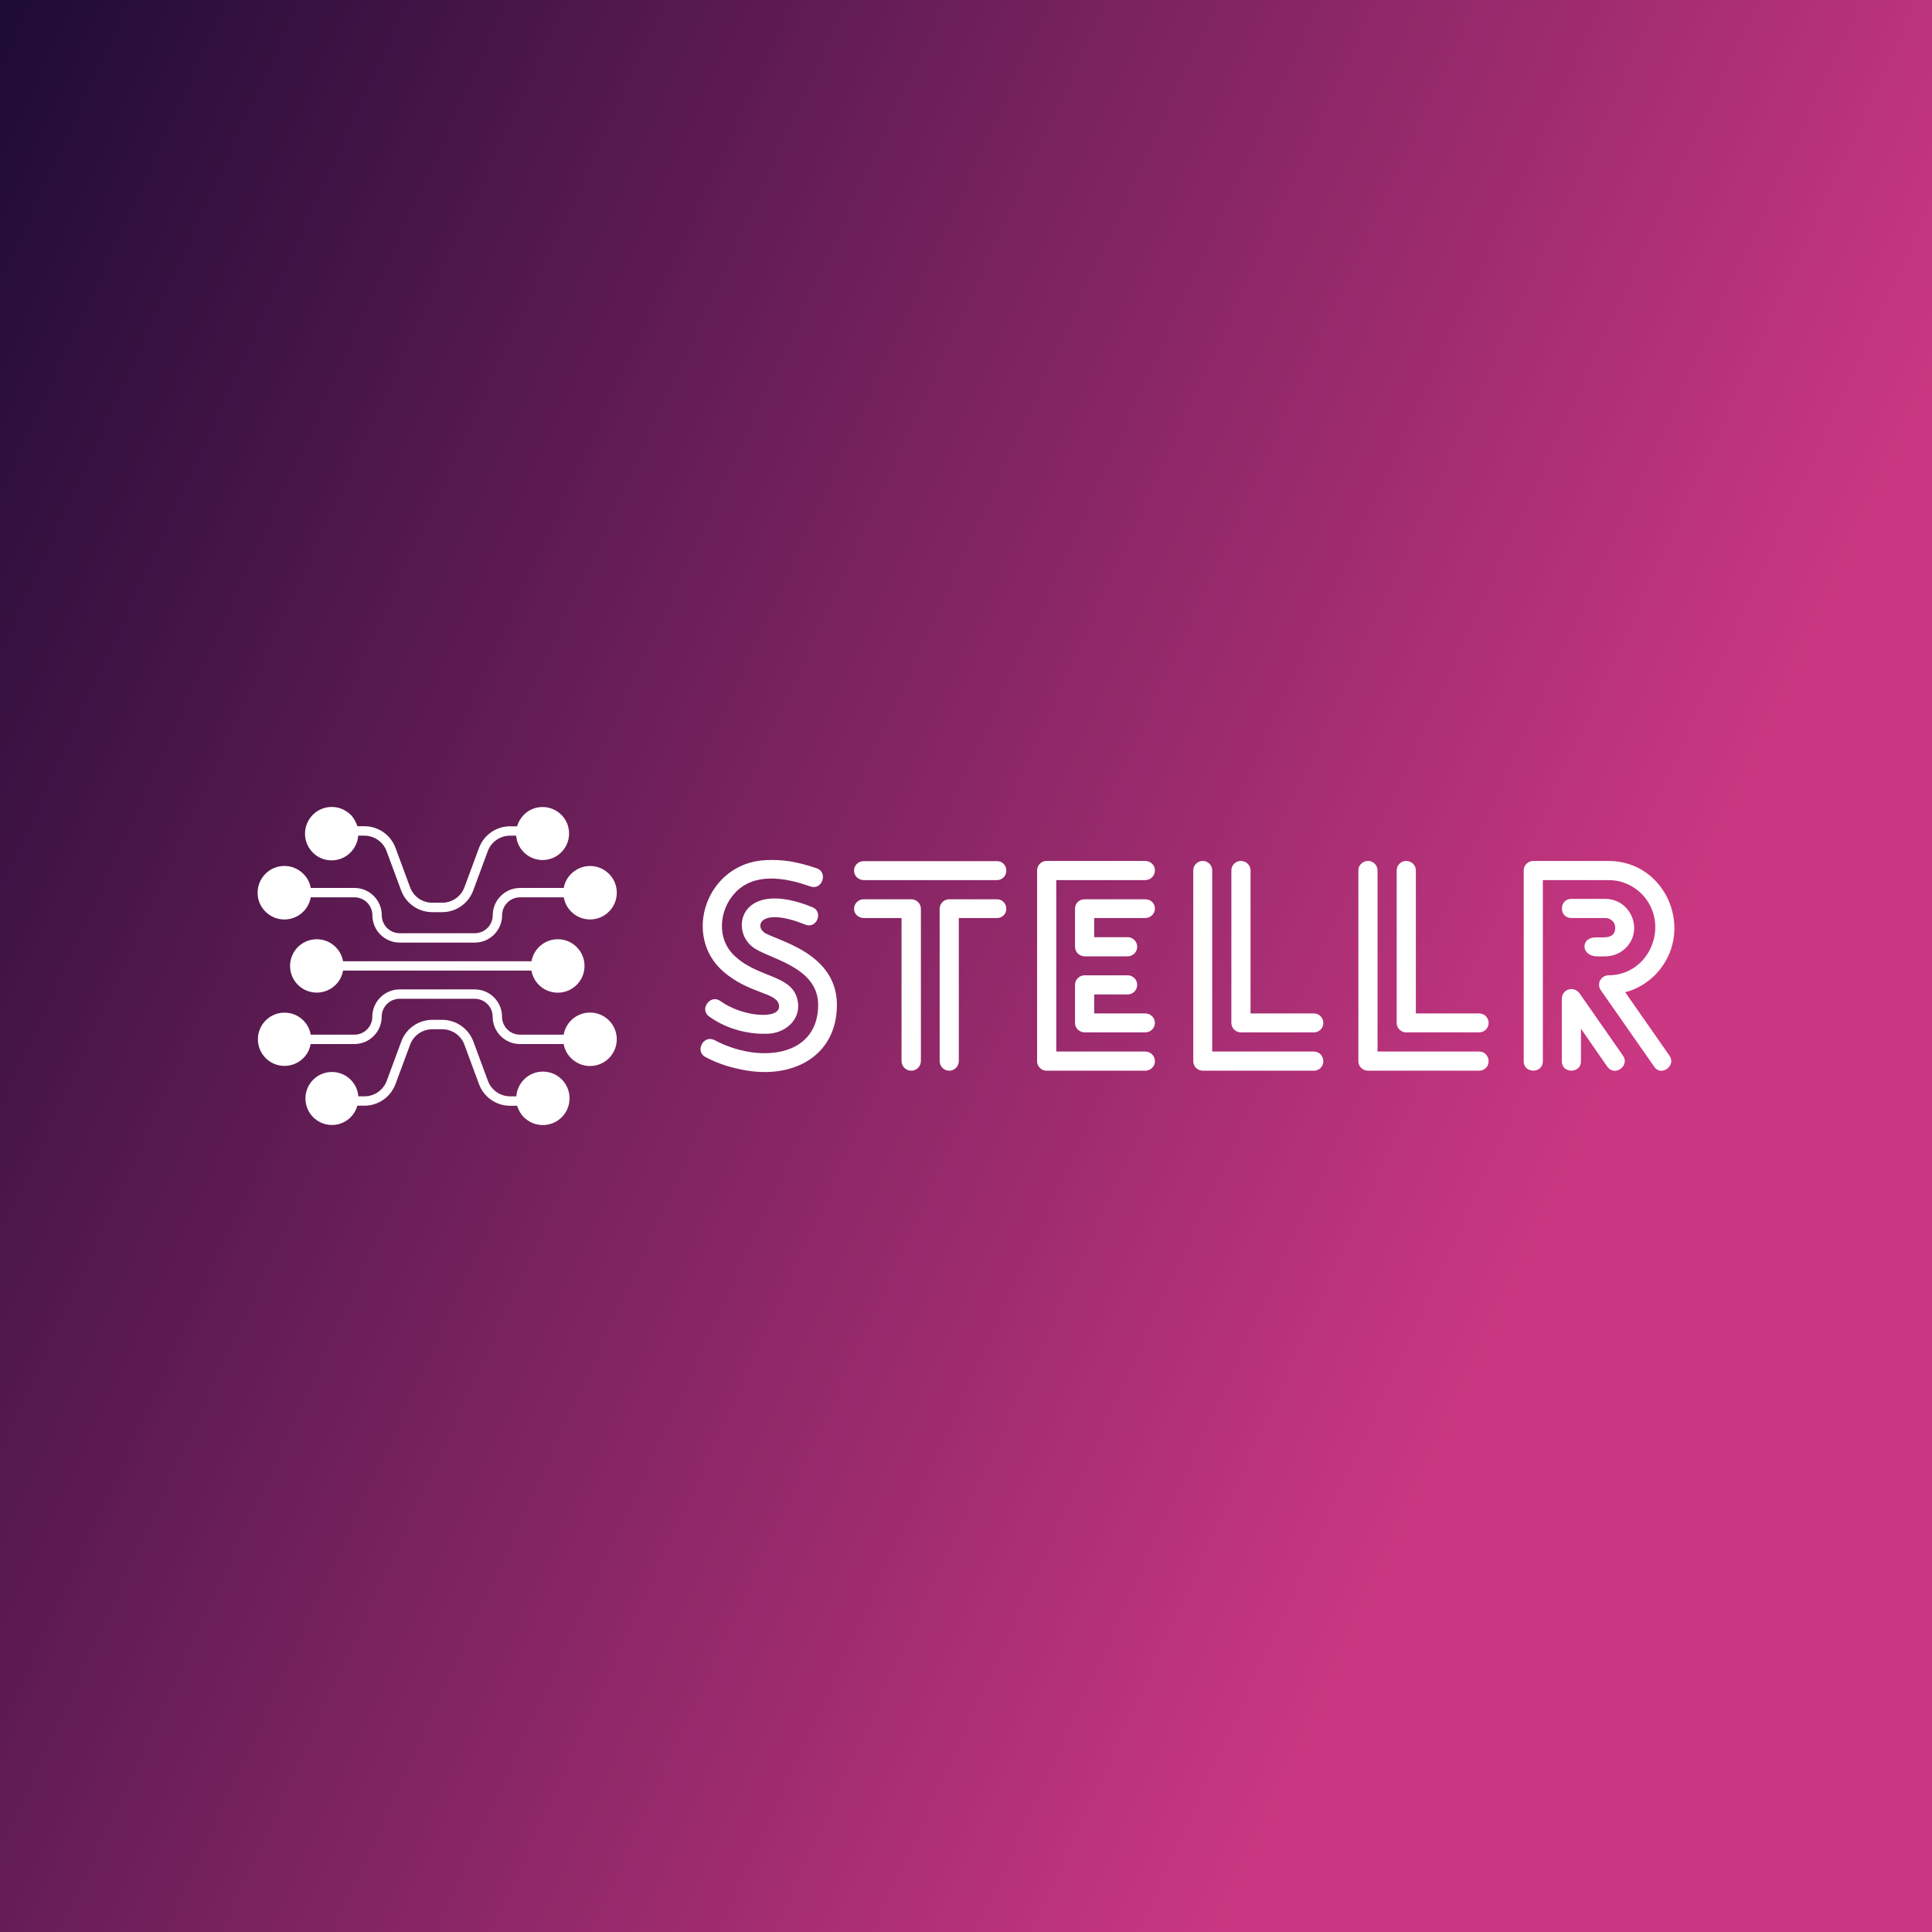
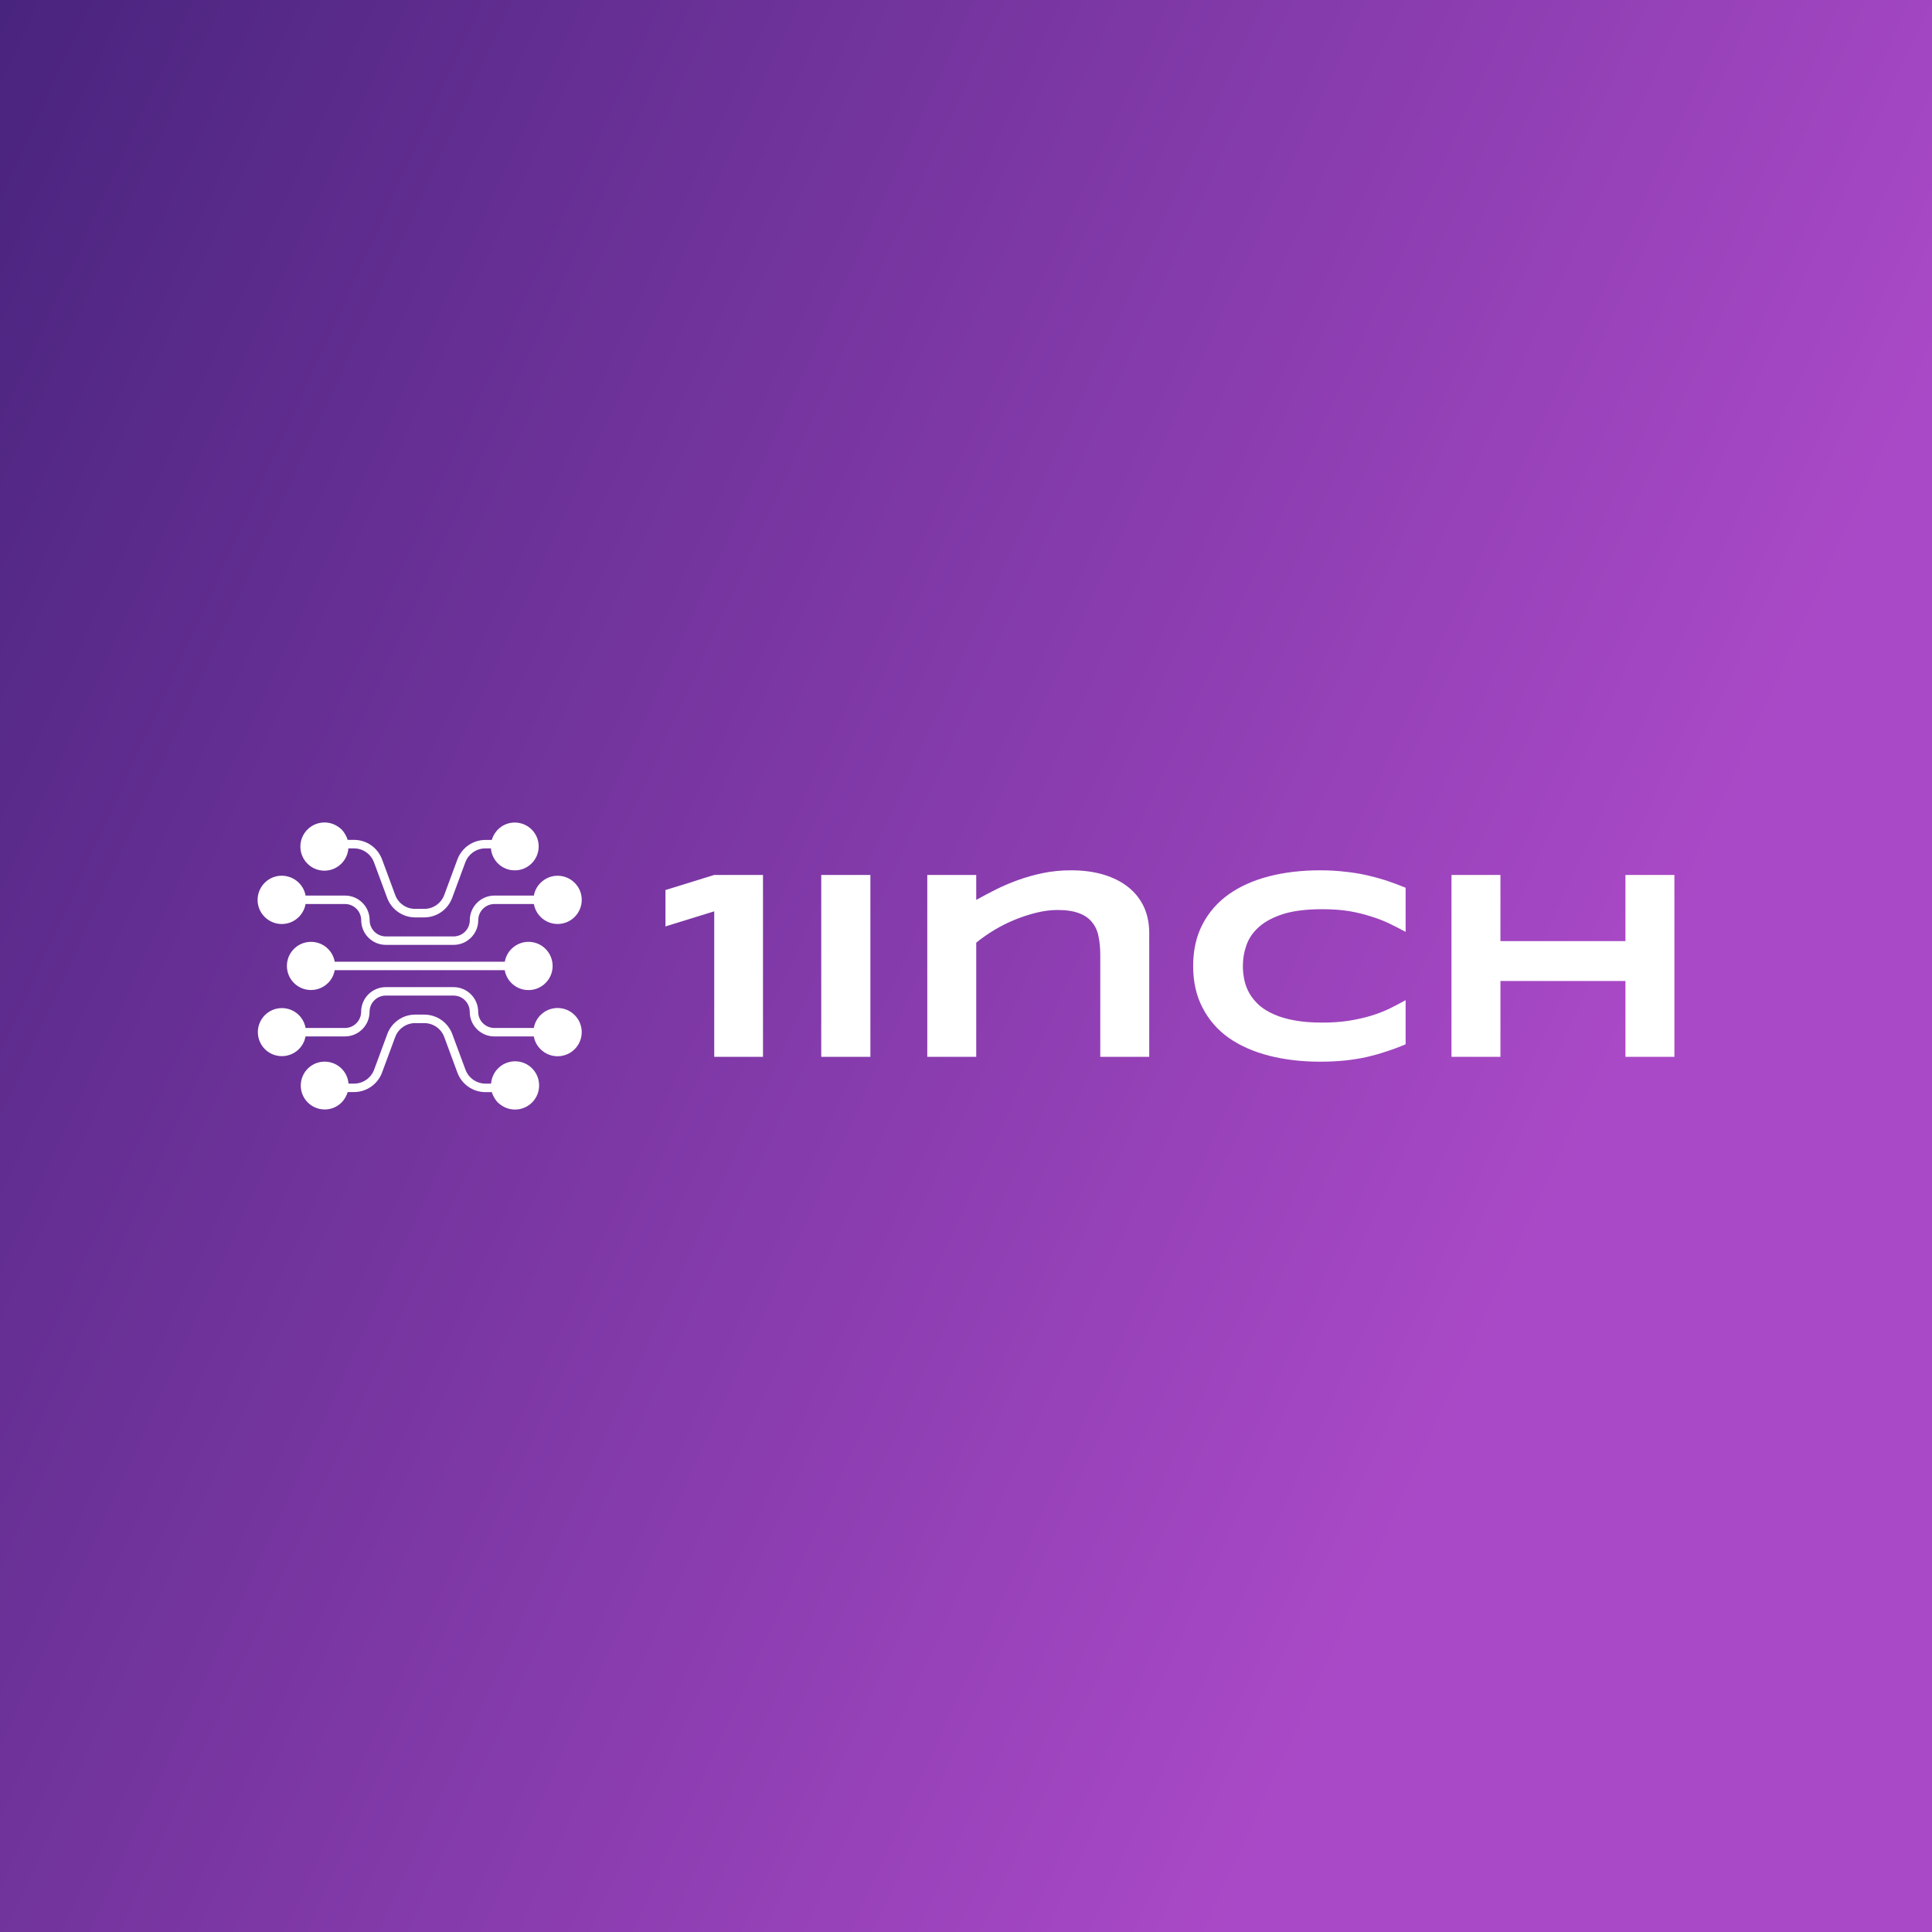
<svg xmlns="http://www.w3.org/2000/svg" data-v-fde0c5aa="" viewBox="0 0 300 300" class="iconLeft">
  <defs data-v-fde0c5aa="">
-     <linearGradient data-v-fde0c5aa="" gradientTransform="rotate(25)" id="456f8df6-9efe-4c5c-9f87-99fb0ef608e9" x1="0%" y1="0%" x2="100%" y2="0%">
-       <stop data-v-fde0c5aa="" offset="0%" stop-color="#1E0B36" stop-opacity="1" />
-       <stop data-v-fde0c5aa="" offset="100%" stop-color="#CA3782" stop-opacity="1" />
+     <linearGradient data-v-fde0c5aa="" gradientTransform="rotate(25)" id="025fff98-253b-4282-b5fb-02c4da6cbe83" x1="0%" y1="0%" x2="100%" y2="0%">
+       <stop data-v-fde0c5aa="" offset="0%" stop-color="#49247E" stop-opacity="1" />
+       <stop data-v-fde0c5aa="" offset="100%" stop-color="#AA49C7" stop-opacity="1" />
    </linearGradient>
  </defs>
-   <rect data-v-fde0c5aa="" fill="url(#456f8df6-9efe-4c5c-9f87-99fb0ef608e9)" x="0" y="0" width="300px" height="300px" class="logo-background-square" />
+   <rect data-v-fde0c5aa="" fill="url(#025fff98-253b-4282-b5fb-02c4da6cbe83)" x="0" y="0" width="300px" height="300px" class="logo-background-square" />
  <defs data-v-fde0c5aa="" />
-   <g data-v-fde0c5aa="" id="add6281c-8e78-4811-bfa0-15f6abcf24bc" fill="#ffffff" transform="matrix(3.16541,0,0,3.16541,106.6585,132.5787)">
-     <path d="M6.37 0.71L6.37 0.71C5.39 0.38 4.70 0.27 3.86 0.31C0.98 0.45-0.25 3.99 1.78 5.77C3.08 6.90 4.47 6.79 4.52 7.45C4.61 8.15 2.72 8.01 1.64 7.22C1.15 6.87 0.60 7.63 1.09 7.98C2.02 8.65 3.15 8.88 4.06 8.82C4.82 8.76 5.50 8.19 5.46 7.41C5.36 5.92 3.63 6.16 2.41 5.07C1.40 4.20 1.60 2.73 2.35 1.93C3.28 0.91 4.79 1.15 6.05 1.60C6.64 1.81 6.94 0.91 6.37 0.71ZM0.91 9.97L0.91 9.97C1.46 10.26 2.00 10.44 2.48 10.54C5.10 11.17 7.36 9.97 7.36 7.41C7.36 4.80 4.30 4.24 3.78 3.85C3.32 3.49 3.68 2.62 5.80 3.47C6.37 3.71 6.71 2.84 6.16 2.62C2.67 1.20 2.09 3.68 3.21 4.56C3.92 5.14 6.44 5.49 6.44 7.41C6.44 10.00 3.51 10.29 1.36 9.14C0.81 8.86 0.38 9.69 0.91 9.97ZM3.98 7.90L3.98 7.90L3.98 7.90L3.98 7.90ZM15.22 2.23L15.22 2.23L12.87 2.23C12.61 2.23 12.40 2.44 12.40 2.70L12.40 10.16C12.40 10.43 12.61 10.64 12.87 10.64C13.13 10.64 13.34 10.43 13.34 10.16L13.34 3.15L15.22 3.15C15.47 3.15 15.67 2.95 15.67 2.70C15.67 2.44 15.47 2.23 15.22 2.23ZM8.68 1.29L8.68 1.29L15.22 1.29C15.47 1.29 15.67 1.08 15.67 0.83C15.67 0.56 15.47 0.36 15.22 0.36L8.68 0.36C8.41 0.36 8.20 0.56 8.20 0.83C8.20 1.08 8.41 1.29 8.68 1.29ZM8.68 3.15L8.68 3.15L10.53 3.15L10.53 10.16C10.53 10.43 10.75 10.64 11.00 10.64C11.27 10.64 11.48 10.43 11.48 10.16L11.48 2.70C11.48 2.44 11.27 2.23 11.00 2.23L8.68 2.23C8.41 2.23 8.20 2.44 8.20 2.70C8.20 2.95 8.41 3.15 8.68 3.15ZM22.48 2.23L22.48 2.23L19.52 2.23C19.25 2.23 19.04 2.42 19.04 2.69L19.04 4.56C19.04 4.82 19.25 5.03 19.52 5.03L21.62 5.03C21.88 5.03 22.09 4.82 22.09 4.56C22.09 4.30 21.88 4.09 21.62 4.09L19.98 4.09L19.98 3.15L22.48 3.15C22.75 3.15 22.96 2.94 22.96 2.69C22.96 2.42 22.75 2.23 22.48 2.23ZM21.62 5.96L21.62 5.96L19.52 5.96C19.25 5.96 19.04 6.17 19.04 6.43L19.04 8.30C19.04 8.55 19.25 8.76 19.52 8.76L22.48 8.76C22.75 8.76 22.96 8.55 22.96 8.30C22.96 8.04 22.75 7.83 22.48 7.83L19.98 7.83L19.98 6.90L21.62 6.90C21.88 6.90 22.09 6.69 22.09 6.43C22.09 6.17 21.88 5.96 21.62 5.96ZM22.48 9.70L22.48 9.70L18.12 9.70L18.12 1.29L22.48 1.29C22.75 1.29 22.96 1.08 22.96 0.81C22.96 0.56 22.75 0.35 22.48 0.35L17.64 0.35C17.39 0.35 17.18 0.56 17.18 0.81L17.18 10.18C17.18 10.43 17.39 10.64 17.64 10.64L22.48 10.64C22.75 10.64 22.96 10.43 22.96 10.18C22.96 9.91 22.75 9.70 22.48 9.70ZM30.76 9.70L30.76 9.70L25.77 9.70L25.77 0.81C25.77 0.56 25.56 0.35 25.31 0.35C25.05 0.35 24.84 0.56 24.84 0.81L24.84 10.18C24.84 10.43 25.05 10.64 25.31 10.64L30.76 10.64C31.02 10.64 31.22 10.43 31.22 10.18C31.22 9.91 31.02 9.70 30.76 9.70ZM26.71 0.81L26.71 0.81L26.71 8.30C26.71 8.55 26.92 8.76 27.17 8.76L30.76 8.76C31.02 8.76 31.22 8.55 31.22 8.30C31.22 8.04 31.02 7.83 30.76 7.83L27.65 7.83L27.65 0.81C27.65 0.56 27.44 0.35 27.17 0.35C26.92 0.35 26.71 0.56 26.71 0.81ZM38.86 9.70L38.86 9.70L33.88 9.70L33.88 0.81C33.88 0.56 33.67 0.35 33.42 0.35C33.15 0.35 32.94 0.56 32.94 0.81L32.94 10.18C32.94 10.43 33.15 10.64 33.42 10.64L38.86 10.64C39.13 10.64 39.33 10.43 39.33 10.18C39.33 9.91 39.13 9.70 38.86 9.70ZM34.82 0.81L34.82 0.81L34.82 8.30C34.82 8.55 35.03 8.76 35.28 8.76L38.86 8.76C39.13 8.76 39.33 8.55 39.33 8.30C39.33 8.04 39.13 7.83 38.86 7.83L35.76 7.83L35.76 0.81C35.76 0.56 35.55 0.35 35.28 0.35C35.03 0.35 34.82 0.56 34.82 0.81ZM45.05 5.03L45.05 5.03C45.82 5.03 46.47 4.42 46.47 3.64C46.47 2.93 45.91 2.21 45.05 2.21L43.39 2.21C42.77 2.21 42.77 3.15 43.39 3.15L45.05 3.15C45.32 3.15 45.54 3.35 45.54 3.63C45.54 4.17 45.02 4.10 44.59 4.10C43.83 4.10 43.86 4.98 44.59 5.03C44.74 5.04 44.93 5.03 45.05 5.03ZM45.92 9.90L45.92 9.90L43.78 6.83C43.51 6.48 42.92 6.62 42.92 7.13L42.92 10.18C42.92 10.79 43.86 10.79 43.86 10.18L43.86 8.58L45.15 10.44C45.51 10.95 46.27 10.40 45.92 9.90ZM41.99 10.18L41.99 10.18L41.99 1.29L45.21 1.29C45.84 1.29 46.41 1.54 46.83 1.96C48.27 3.42 47.26 5.96 45.21 5.96C44.86 5.96 44.58 6.37 44.86 6.73L47.45 10.44C47.78 10.95 48.55 10.40 48.20 9.90L46.03 6.79C46.59 6.65 47.10 6.34 47.50 5.94C49.52 3.86 48.08 0.35 45.21 0.35L41.52 0.35C41.27 0.35 41.05 0.56 41.05 0.81L41.05 10.18C41.05 10.79 41.99 10.79 41.99 10.18Z" />
+   <g data-v-fde0c5aa="" id="cbaaecd4-61c4-4d07-9bee-ad957fbb4208" fill="#ffffff" transform="matrix(3.004737,0,0,3.004737,102.9124,132.1368)">
+     <path d="M5.18 10.64L2.66 10.64L2.66 3.12L0.14 3.90L0.14 2.02L2.66 1.24L5.18 1.24L5.18 10.64ZM10.73 10.64L8.19 10.64L8.19 1.24L10.73 1.24L10.73 10.64ZM25.14 10.64L22.61 10.64L22.61 5.37Q22.61 4.85 22.52 4.42Q22.44 3.99 22.19 3.69Q21.95 3.38 21.52 3.22Q21.08 3.05 20.40 3.05L20.40 3.05Q19.88 3.05 19.31 3.19Q18.74 3.33 18.18 3.56Q17.62 3.79 17.11 4.10Q16.60 4.41 16.20 4.74L16.20 4.74L16.20 10.64L13.67 10.64L13.67 1.24L16.20 1.24L16.20 2.53Q16.68 2.26 17.22 1.99Q17.76 1.72 18.37 1.50Q18.98 1.28 19.66 1.14Q20.34 1.00 21.10 1.00L21.10 1.00Q22.05 1.00 22.80 1.23Q23.55 1.46 24.07 1.88Q24.59 2.30 24.87 2.90Q25.14 3.50 25.14 4.24L25.14 4.24L25.14 10.64ZM38.39 9.99L38.39 9.99Q37.90 10.20 37.40 10.36Q36.90 10.53 36.37 10.65Q35.83 10.77 35.24 10.83Q34.65 10.89 33.97 10.89L33.97 10.89Q32.54 10.89 31.33 10.58Q30.13 10.27 29.25 9.66Q28.38 9.04 27.90 8.11Q27.41 7.18 27.41 5.95L27.41 5.95Q27.41 4.71 27.90 3.78Q28.38 2.86 29.25 2.24Q30.13 1.62 31.33 1.31Q32.54 1.00 33.97 1.00L33.97 1.00Q34.65 1.00 35.24 1.07Q35.83 1.13 36.37 1.25Q36.90 1.37 37.40 1.53Q37.90 1.70 38.39 1.90L38.39 1.90L38.39 4.18Q38.00 3.97 37.57 3.76Q37.14 3.55 36.62 3.39Q36.10 3.22 35.48 3.11Q34.86 3.01 34.08 3.01L34.08 3.01Q32.88 3.01 32.09 3.25Q31.30 3.50 30.83 3.91Q30.36 4.32 30.17 4.85Q29.98 5.38 29.98 5.95L29.98 5.95Q29.98 6.32 30.06 6.69Q30.14 7.05 30.33 7.38Q30.52 7.70 30.83 7.98Q31.14 8.25 31.60 8.45Q32.05 8.65 32.67 8.76Q33.28 8.87 34.08 8.87L34.08 8.87Q34.86 8.87 35.48 8.77Q36.10 8.67 36.62 8.51Q37.14 8.35 37.57 8.14Q38.00 7.93 38.39 7.71L38.39 7.71L38.39 9.99ZM52.28 10.64L49.75 10.64L49.75 6.72L43.29 6.72L43.29 10.64L40.76 10.64L40.76 1.24L43.29 1.24L43.29 4.66L49.75 4.66L49.75 1.24L52.28 1.24L52.28 10.64Z" />
  </g>
  <defs data-v-fde0c5aa="" />
-   <g data-v-fde0c5aa="" id="4d47e86d-bfce-4dd4-a1a1-67079e083f7e" stroke="none" fill="#ffffff" transform="matrix(0.1211838,0,0,0.1211838,36.86136,118.9769)">
+   <g data-v-fde0c5aa="" id="c1d1cc17-27ec-42db-8d43-583afbb047aa" stroke="none" fill="#ffffff" transform="matrix(0.1093602,0,0,0.1093602,37.16759,122.0038)">
    <path d="M376.8 262c2.9 16.3 17.1 28.2 33.7 28.2 18.9 0 34.3-15.3 34.3-34.2 0-18.9-15.3-34.3-34.2-34.3-16.6 0-30.8 11.9-33.7 28.2H135.4c-2.9-16.3-17.1-28.2-33.7-28.2-18.9 0-34.2 15.3-34.2 34.2 0 18.9 15.3 34.2 34.2 34.2 9.1 0 17.8-3.6 24.2-10 5-4.9 8.3-11.3 9.5-18.2h241.4z" />
    <path d="M476.1 325.7c-13.4-13.4-35.1-13.4-48.5 0-5 5-8.3 11.4-9.5 18.3h-56.2c-12.6-.1-22.8-10.4-22.8-23 0-19.2-15.5-34.9-34.8-35h-96.6c-19.2.1-34.8 15.8-34.8 35 0 12.6-10.2 22.9-22.8 23H94c-1.2-6.9-4.5-13.3-9.5-18.3-13.4-13.3-35-13.2-48.3.1-13.3 13.4-13.2 35 .1 48.3 13.3 13.2 34.8 13.2 48.1 0 5-4.9 8.3-11.2 9.5-18.1h56.2c19.2-.1 34.8-15.8 34.8-35 0-12.6 10.2-22.9 22.8-23h96.6c12.6.1 22.8 10.4 22.8 23 0 19.2 15.5 34.9 34.8 35h56.2c1.2 6.9 4.5 13.2 9.5 18.1 13.4 13.4 35.1 13.4 48.5 0 13.3-13.3 13.4-35 0-48.4z" />
    <path d="M391.6 391.3c-9.1 0-17.9 3.6-24.3 10.1-5.8 5.8-9.3 13.5-9.9 21.6h-8.1c-12.7-.1-23.9-8-28.3-19.9l-18.7-50.5a42.53 42.53 0 00-39.6-27.6h-13c-17.6 0-33.4 11-39.6 27.5l-18.7 50.6c-4.4 11.9-15.7 19.8-28.3 19.9H155c-1.5-18.7-17.9-32.6-36.6-31.1-18.7 1.5-32.6 17.9-31.1 36.6s17.9 32.6 36.6 31.1c8-.6 15.5-4.1 21.2-9.8 4.1-4.2 7.1-9.3 8.7-14.8h9.2c17.7-.1 33.4-11.1 39.6-27.7l18.7-50.5c4.4-11.8 15.7-19.7 28.3-19.7h13c12.6 0 23.9 7.8 28.3 19.7l18.7 50.6c6.2 16.6 21.9 27.6 39.6 27.7h9.2c1.8 5.5 4.7 10.6 8.6 14.8v-.1c7 6.5 15.1 10 24.3 10 18.9.1 34.3-15.2 34.3-34.1.1-19-15.1-34.3-34-34.4zM84.4 186.4l.1-.1c5-5 8.3-11.4 9.5-18.3h56.2c12.6.1 22.8 10.4 22.8 23 0 19.2 15.5 34.9 34.8 35h96.6c19.2-.1 34.8-15.8 34.8-35 0-12.6 10.2-22.9 22.8-23h56.2c1.2 6.9 4.5 13.3 9.5 18.3 13.4 13.4 35.1 13.4 48.4 0 13.4-13.4 13.4-35.1 0-48.4-13.4-13.4-35-13.4-48.4 0-5 4.9-8.3 11.2-9.5 18.1H362c-19.2.1-34.8 15.8-34.8 35 0 12.6-10.2 22.9-22.8 23h-96.6c-12.6-.1-22.8-10.4-22.8-23 0-19.2-15.5-34.9-34.8-35H94c-1.2-6.9-4.5-13.2-9.5-18.1-13.4-13.4-35.1-13.5-48.5-.1-13.4 13.4-13.5 35.1-.1 48.5 13.4 13.4 35.1 13.5 48.5.1z" />
    <path d="M144.9 110.6c5.8-5.8 9.3-13.4 9.9-21.6h8.1c12.7.1 23.9 8 28.3 19.9l18.7 50.5a42.53 42.53 0 0039.6 27.6h13c17.6 0 33.4-11 39.6-27.5l18.7-50.6c4.4-11.9 15.7-19.8 28.3-19.9h8.1c1.5 18.7 17.9 32.6 36.6 31.1s32.6-17.9 31.1-36.6-17.9-32.6-36.6-31.1c-8 .6-15.5 4.1-21.2 9.8-4.1 4.2-7.1 9.3-8.7 14.8h-9.2c-17.7.1-33.4 11.1-39.6 27.7l-18.7 50.5c-4.4 11.8-15.7 19.7-28.3 19.7h-13c-12.6 0-23.9-7.8-28.3-19.7l-18.7-50.6C196.4 88 180.7 77 163 76.9h-9.2c-1.8-5.5-4.7-10.6-8.6-14.8v.1c-7-6.5-15.1-10-24.3-10-9.1 0-17.9 3.6-24.3 10.1-13.3 13.4-13.3 35 .1 48.4 13.3 13.3 34.9 13.3 48.2-.1z" />
  </g>
</svg>
